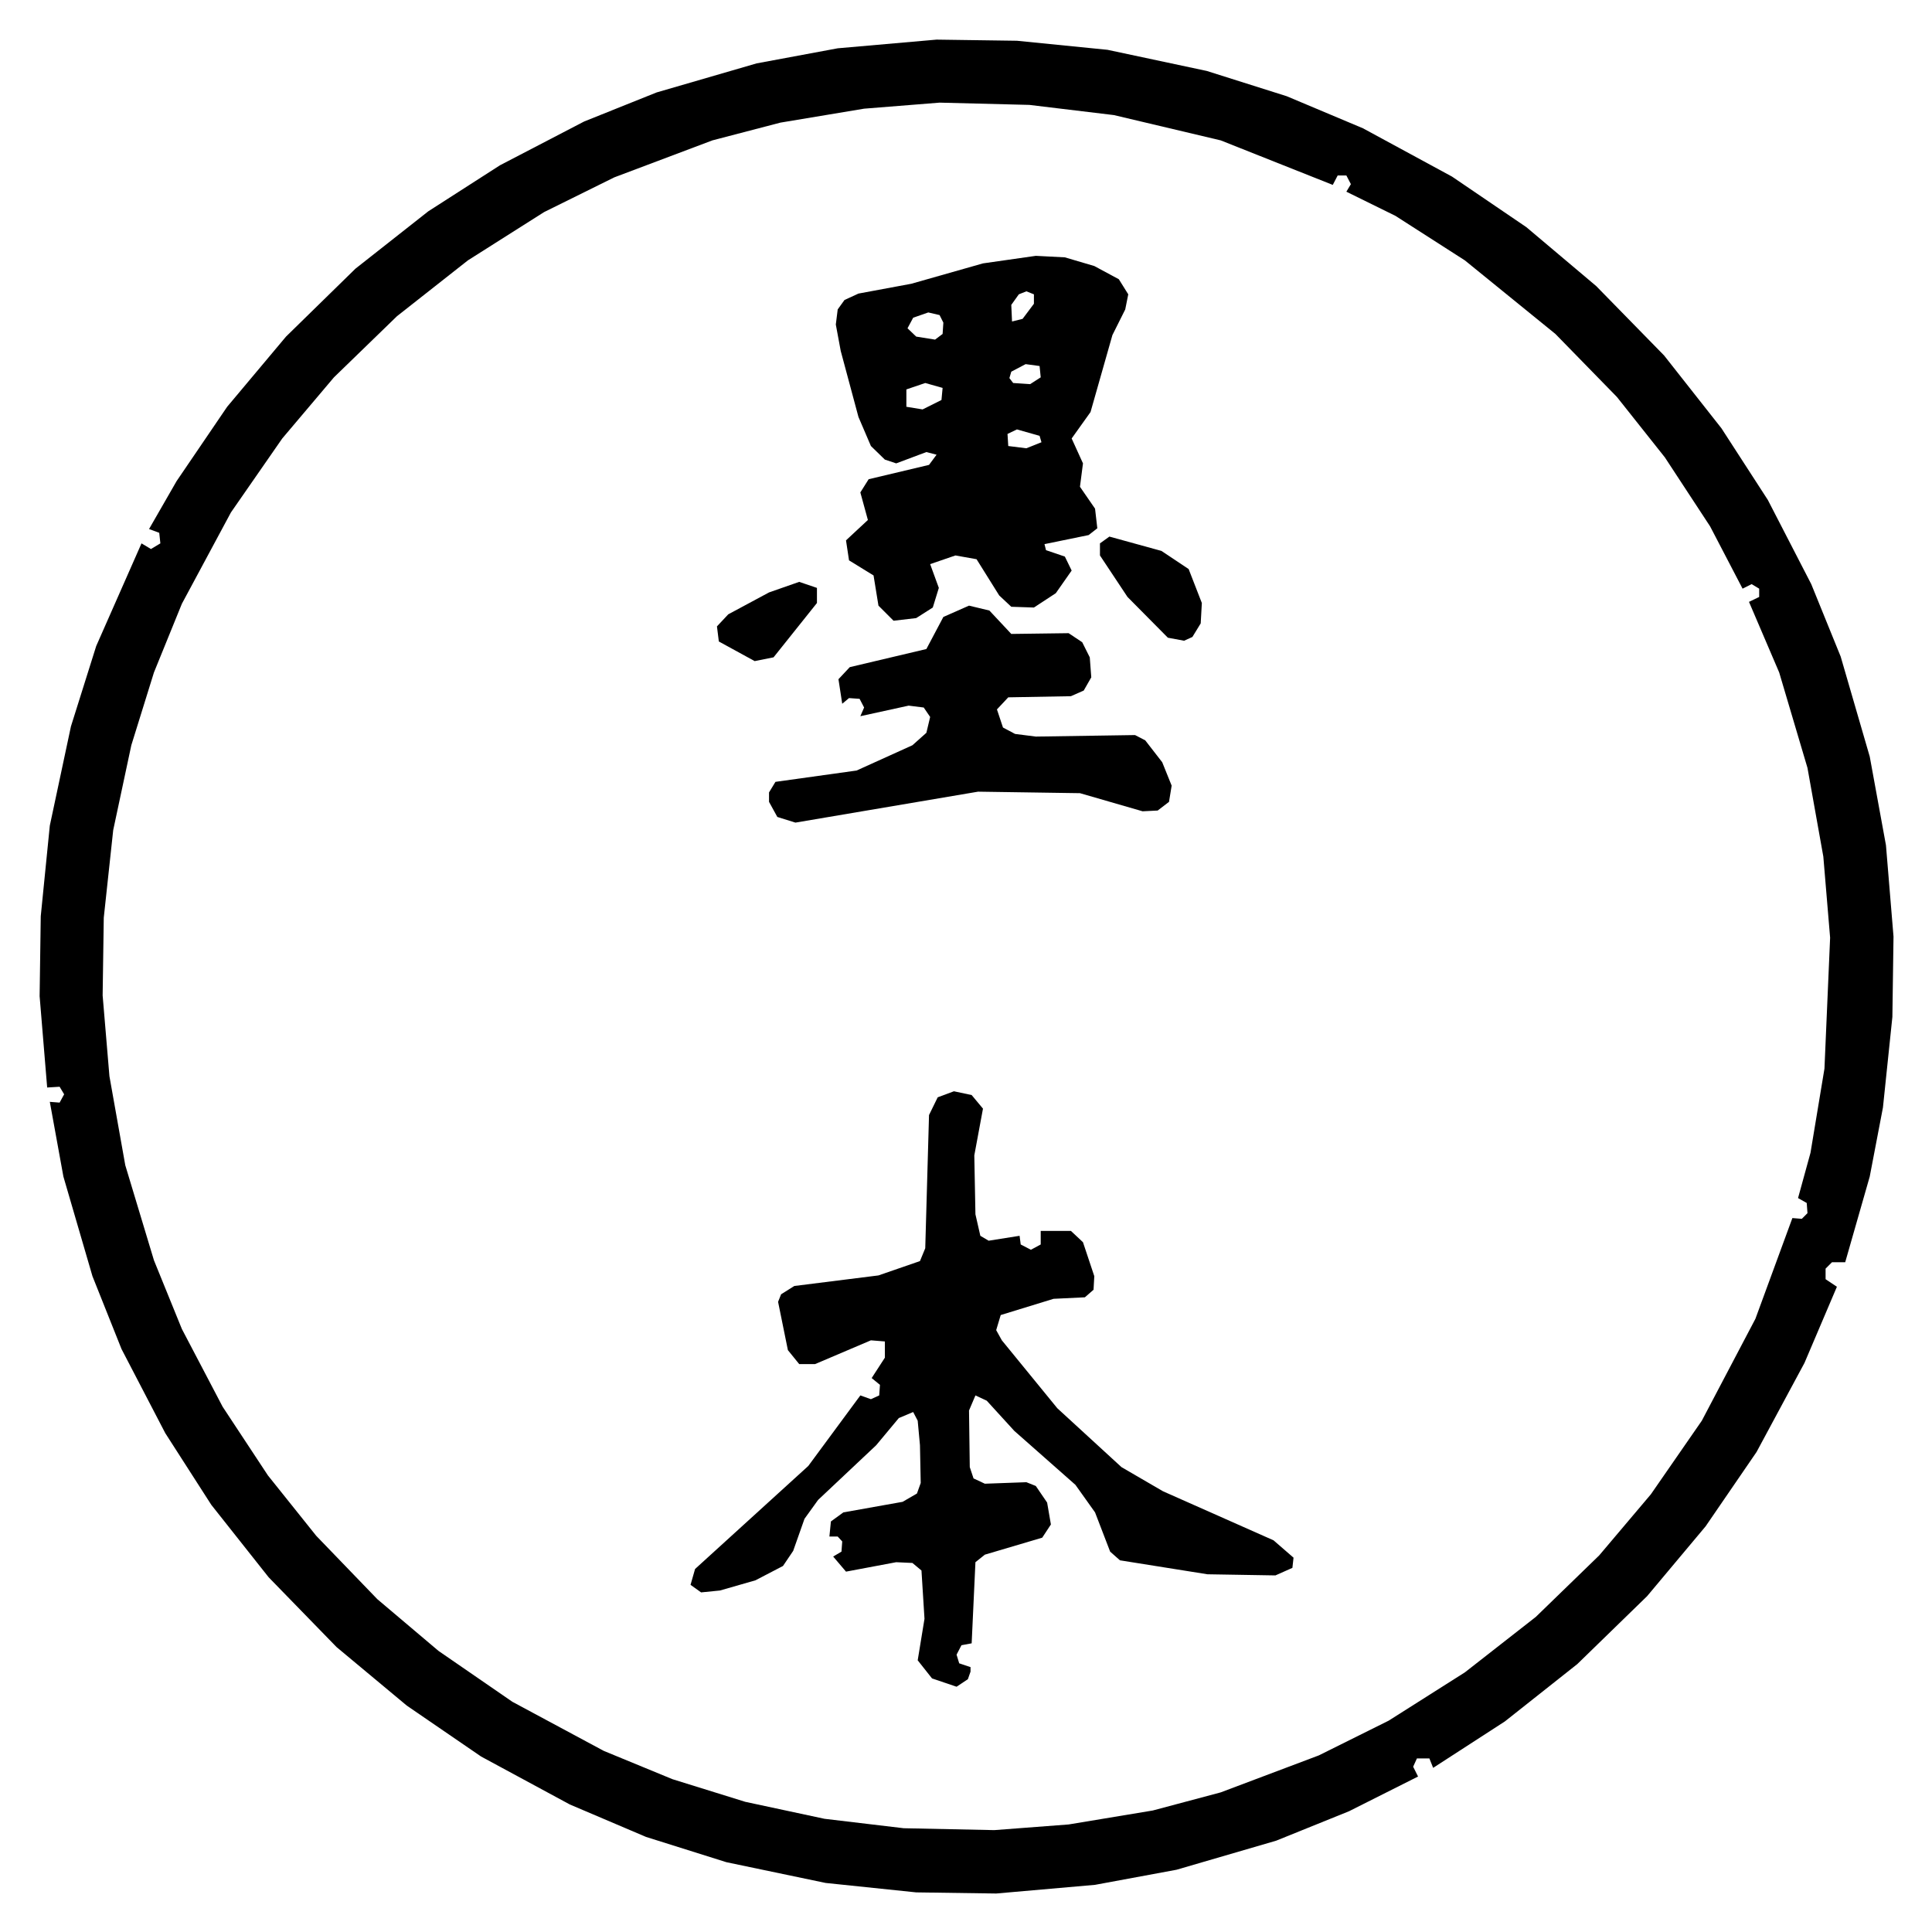
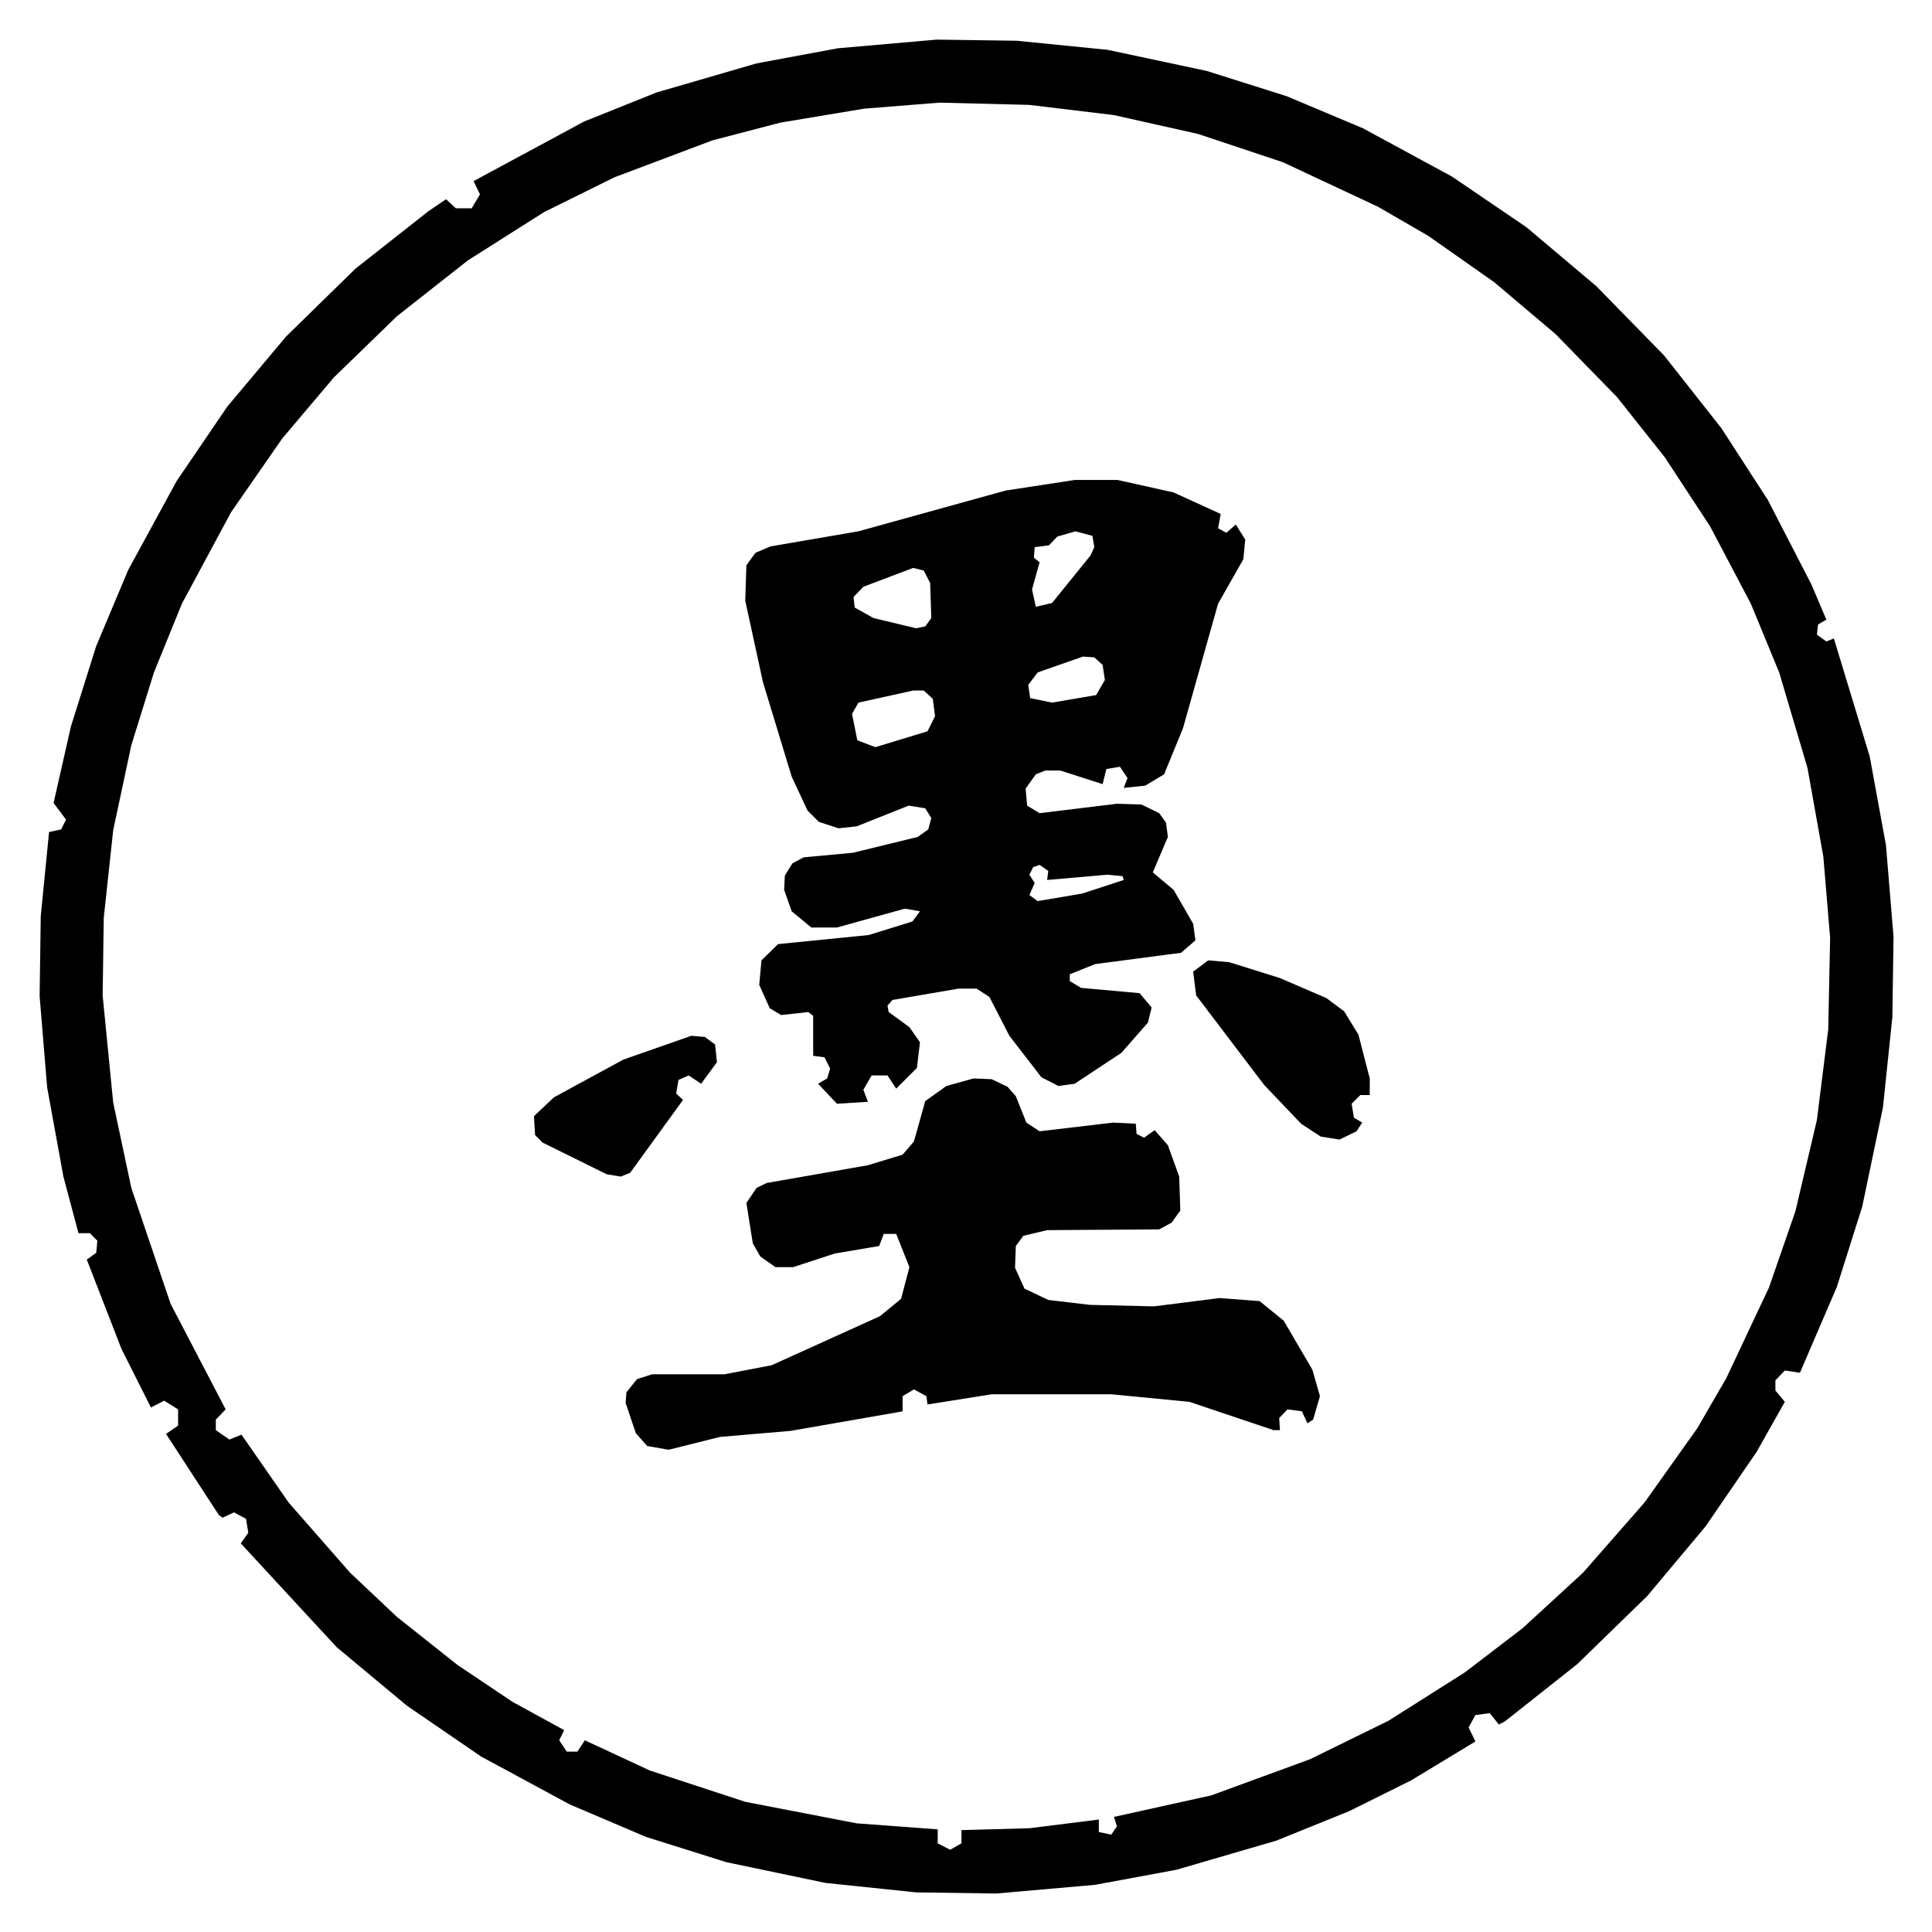
<svg xmlns="http://www.w3.org/2000/svg" width="512" height="512" viewBox="0 0 512 512">
  <rect width="512" height="512" fill="#FFFFFF" />
-   <path d="M248.2,10.5L269.5,10.8L293.5,13.2L319.8,18.8L341.0,25.5L361.2,34.0L384.8,46.8L404.5,60.2L423.0,75.8L441.0,94.2L456.2,113.5L468.5,132.5L480.0,154.8L487.8,174.0L495.5,200.5L499.8,224.0L501.8,248.2L501.5,269.5L499.0,293.5L495.5,311.8L489.0,334.5L485.5,334.5L483.8,336.2L483.8,339.0L486.8,341.0L478.2,361.2L465.5,384.8L452.0,404.5L436.5,423.0L418.0,441.0L398.8,456.2L379.8,468.5L378.8,466.0L375.5,466.0L374.5,468.2L375.8,470.8L357.5,480.0L338.2,487.8L311.8,495.5L290.2,499.5L264.0,501.8L242.8,501.5L218.8,499.0L192.5,493.5L171.2,486.8L151.0,478.2L127.5,465.5L107.8,452.0L89.2,436.5L71.2,418.0L56.0,398.8L43.8,379.8L32.2,357.5L24.5,338.2L16.8,311.8L13.2,292.0L15.8,292.2L17.0,290.0L15.8,288.0L12.5,288.2L10.5,264.0L10.8,242.8L13.2,218.8L18.8,192.5L25.5,171.2L37.5,144.0L40.0,145.5L42.5,144.0L42.2,141.2L39.5,140.2L46.8,127.5L60.2,107.8L75.8,89.2L94.2,71.2L113.5,56.0L132.5,43.8L154.8,32.2L174.0,24.5L200.5,16.8L222.0,12.8L248.2,10.5ZM249.0,27.2L229.0,28.8L206.8,32.5L188.8,37.2L162.8,47.0L144.2,56.2L124.0,69.0L105.2,83.8L88.5,100.0L74.8,116.2L61.2,135.8L48.2,160.0L40.8,178.2L34.8,197.5L30.0,220.0L27.5,243.2L27.2,263.8L29.0,285.2L33.2,308.8L40.8,334.0L48.2,352.2L59.0,372.8L71.0,391.0L83.8,407.0L100.0,423.8L116.2,437.5L135.8,451.0L160.0,464.0L178.2,471.5L197.5,477.5L218.5,482.0L239.5,484.5L263.5,485.0L283.2,483.5L305.5,479.8L323.5,475.0L349.5,465.2L368.0,456.0L388.2,443.2L407.0,428.5L423.8,412.2L437.5,396.0L451.0,376.5L465.2,349.5L475.0,322.8L477.5,323.0L479.0,321.5L478.8,318.8L476.5,317.5L479.8,305.5L483.5,283.2L485.0,248.5L483.2,227.0L479.0,203.5L471.5,178.2L463.5,159.5L466.2,158.2L466.2,156.0L464.2,154.8L461.8,156.0L453.2,139.5L441.2,121.2L428.5,105.2L412.2,88.5L388.2,69.0L369.8,57.2L356.8,50.8L358.0,48.8L356.8,46.5L354.5,46.5L353.2,49.0L323.5,37.2L295.2,30.5L272.8,27.8L249.0,27.2ZM274.5,67.8L282.2,68.2L290.0,70.5L296.5,74.0L299.0,78.0L298.2,82.0L294.8,88.8L289.0,109.2L284.0,116.2L287.0,122.8L286.2,129.0L290.2,134.8L290.8,140.0L288.5,141.8L276.8,144.2L277.2,145.8L282.2,147.5L284.0,151.2L279.8,157.2L274.0,161.0L268.0,160.8L264.8,157.8L258.8,148.2L253.2,147.2L246.5,149.5L248.8,155.8L247.2,161.0L242.8,163.8L236.8,164.5L232.8,160.5L231.5,152.5L225.0,148.5L224.2,143.2L230.0,137.8L228.0,130.5L230.2,127.0L246.2,123.2L248.2,120.5L245.5,119.8L237.5,122.8L234.5,121.8L230.8,118.2L227.5,110.5L222.8,93.0L221.5,86.0L222.0,82.0L223.8,79.5L227.5,77.8L241.5,75.2L260.5,69.8L274.5,67.8ZM272.0,77.2L270.0,78.0L268.0,80.8L268.2,85.2L271.0,84.5L274.0,80.5L274.0,78.0L272.0,77.2ZM246.0,82.8L242.0,84.2L240.5,87.0L242.8,89.2L247.8,90.0L249.8,88.5L250.0,85.5L249.0,83.5L246.0,82.8ZM271.8,96.5L268.0,98.5L267.5,100.2L268.5,101.5L273.0,101.8L275.8,100.0L275.5,97.0L271.8,96.5ZM245.2,101.5L240.2,103.2L240.2,107.8L244.5,108.5L249.5,106.0L249.8,102.8L245.2,101.5ZM269.5,113.8L267.0,115.0L267.2,118.2L272.0,118.8L276.0,117.2L275.5,115.5L269.5,113.8ZM294.0,142.2L307.8,146.0L315.0,150.8L318.5,159.8L318.2,165.2L316.0,168.8L313.8,169.8L309.5,169.0L298.8,158.2L291.5,147.2L291.5,144.0L294.0,142.2ZM211.8,154.2L216.5,155.8L216.5,159.8L205.0,174.2L200.0,175.2L190.5,170.0L190.0,166.0L193.0,162.8L203.8,157.0L211.8,154.2ZM256.8,160.5L262.2,161.8L268.0,168.0L283.2,167.8L286.8,170.2L288.8,174.2L289.2,179.5L287.2,183.0L283.8,184.5L267.2,184.8L264.2,188.0L265.8,192.8L269.0,194.5L274.5,195.2L300.8,194.8L303.5,196.2L308.0,202.0L310.5,208.2L309.8,212.5L306.8,214.8L302.8,215.0L286.2,210.2L259.2,209.8L210.8,218.0L206.0,216.5L203.8,212.5L203.8,210.0L205.5,207.2L227.0,204.2L241.8,197.5L245.5,194.2L246.5,190.0L244.8,187.5L240.8,187.0L228.0,189.8L229.0,187.5L227.8,185.2L225.0,185.0L223.2,186.5L222.2,180.0L225.2,176.8L245.5,172.0L250.0,163.5L256.8,160.5ZM252.8,289.2L257.5,290.2L260.5,293.8L258.2,306.2L258.5,321.8L259.8,327.5L262.0,328.8L270.2,327.5L270.5,329.8L273.2,331.2L275.8,329.8L275.8,326.2L283.8,326.2L287.0,329.2L290.0,338.2L289.8,341.8L287.5,343.8L279.2,344.2L265.2,348.5L264.0,352.5L265.5,355.2L280.2,373.2L297.2,388.8L308.2,395.2L337.5,408.2L342.8,412.8L342.5,415.5L338.0,417.5L320.0,417.2L296.8,413.5L294.2,411.2L290.2,400.8L285.0,393.5L268.8,379.2L261.5,371.2L258.5,369.8L256.8,373.8L257.0,388.8L258.0,391.8L261.0,393.2L272.0,392.8L274.5,393.8L277.5,398.2L278.5,404.0L276.2,407.5L261.0,412.0L258.5,414.0L257.5,435.5L254.8,436.0L253.5,438.5L254.2,440.8L257.2,441.8L257.2,443.0L256.5,445.0L253.5,447.0L247.0,444.8L243.2,440.0L245.0,429.0L244.2,416.2L241.8,414.2L237.5,414.0L224.2,416.5L220.8,412.5L223.0,411.2L223.2,408.5L222.0,407.2L219.8,407.2L220.2,403.2L223.5,400.8L239.2,398.0L243.0,395.8L244.0,393.0L243.8,383.0L243.2,376.5L242.0,374.2L238.2,375.8L232.2,383.0L216.8,397.5L213.2,402.5L210.2,411.0L207.5,415.0L200.2,418.8L190.8,421.5L185.8,422.0L183.0,420.0L184.2,415.8L214.2,388.5L228.0,369.8L230.8,370.8L233.0,369.8L233.2,367.0L231.0,365.2L234.5,359.8L234.5,355.5L230.8,355.2L216.0,361.5L211.8,361.5L208.8,357.8L206.2,345.0L207.0,343.0L210.5,340.8L232.8,338.0L243.8,334.2L245.2,330.8L246.2,295.5L248.5,290.8L252.8,289.2Z" fill="#000000" fill-rule="evenodd" />
+   <path d="M248.2,10.5L269.5,10.8L293.5,13.2L319.8,18.8L341.0,25.5L361.2,34.0L384.8,46.8L404.5,60.2L423.0,75.8L441.0,94.2L456.2,113.5L468.5,132.5L480.0,154.8L484.0,164.2L481.8,165.5L481.5,168.2L484.0,170.0L486.0,169.2L495.5,200.5L499.8,224.0L501.8,248.2L501.5,269.5L499.0,293.5L493.5,319.8L486.8,341.0L477.0,363.8L473.0,363.2L470.5,365.8L470.5,368.5L473.0,371.5L465.5,384.8L452.0,404.5L436.5,423.0L418.0,441.0L398.8,456.2L397.2,457.0L394.8,454.0L391.0,454.5L389.2,457.8L391.0,461.5L374.0,471.8L357.5,480.0L338.2,487.8L311.8,495.5L290.2,499.5L264.0,501.8L242.8,501.5L218.8,499.0L192.5,493.5L171.2,486.8L151.0,478.2L127.5,465.5L107.8,452.0L89.2,436.5L63.8,409.0L65.8,406.2L65.2,402.5L62.0,400.8L59.0,402.2L58.0,401.5L44.0,380.0L47.2,377.8L47.2,373.5L43.5,371.2L40.0,373.0L32.2,357.5L23.0,333.8L25.5,332.0L25.8,328.8L23.8,326.8L20.8,326.8L16.8,311.8L12.5,288.2L10.5,264.0L10.8,242.8L13.0,220.5L16.2,219.8L17.5,217.2L14.2,212.8L18.8,192.5L25.5,171.2L34.0,151.0L46.8,127.5L60.2,107.8L75.8,89.2L94.2,71.2L113.5,56.0L118.2,52.8L120.8,55.2L125.0,55.2L127.2,51.5L125.5,48.0L154.8,32.2L174.0,24.5L200.5,16.8L222.0,12.8L248.2,10.5ZM249.0,27.2L229.0,28.8L206.8,32.5L188.8,37.2L162.8,47.0L144.2,56.2L124.0,69.0L105.2,83.8L88.5,100.0L74.8,116.2L61.2,135.8L48.2,160.0L40.8,178.2L34.8,197.5L30.0,220.0L27.5,243.2L27.2,263.8L30.0,292.2L34.8,314.8L45.2,345.5L59.8,373.5L57.2,376.2L57.2,379.0L60.8,381.5L64.0,380.2L76.5,398.2L92.8,416.8L105.2,428.5L121.2,441.2L135.8,451.0L149.5,458.5L148.2,461.2L150.2,464.2L153.0,464.2L155.0,461.2L172.2,469.2L197.5,477.5L227.0,483.2L248.5,484.8L248.5,488.5L251.8,490.2L254.8,488.5L254.8,485.0L272.8,484.5L291.2,482.2L291.2,485.5L294.5,486.2L296.0,484.0L295.2,481.5L321.0,475.8L347.2,466.2L368.0,456.0L388.2,443.2L403.5,431.5L419.5,416.8L435.8,398.2L449.8,378.5L457.5,365.2L468.8,341.2L475.8,321.0L481.5,296.8L484.5,272.8L485.0,248.5L483.2,227.0L479.0,203.5L471.5,178.2L464.0,160.0L453.2,139.5L441.2,121.2L428.5,105.2L412.2,88.5L396.0,74.8L378.5,62.5L365.2,54.8L340.0,43.0L317.5,35.5L295.2,30.5L272.8,27.8L249.0,27.2ZM284.8,127.2L296.2,127.2L311.0,130.5L323.5,136.2L322.8,140.0L325.0,141.2L327.5,139.0L330.0,143.0L329.5,148.2L322.8,160.0L313.5,193.0L308.5,205.2L303.5,208.2L297.8,208.8L298.8,206.2L296.8,203.2L293.2,203.8L292.2,207.8L281.0,204.2L277.0,204.2L274.5,205.2L271.8,209.0L272.2,213.5L275.5,215.5L296.0,213.0L302.5,213.2L307.2,215.5L309.0,218.0L309.5,221.8L305.5,231.2L311.0,235.8L316.2,244.8L316.8,249.2L313.0,252.5L290.2,255.5L283.5,258.2L283.5,260.0L286.5,261.8L302.0,263.2L305.2,267.0L304.2,271.0L297.2,279.0L284.8,287.2L280.5,287.8L276.0,285.5L267.5,274.5L262.2,264.2L258.8,262.0L254.0,262.0L236.5,265.0L235.2,266.5L235.5,268.2L241.0,272.2L243.8,276.2L243.0,283.0L237.5,288.5L235.2,285.0L231.0,285.0L228.8,288.8L230.0,292.0L221.8,292.5L216.8,287.2L219.2,285.8L220.0,283.2L218.5,280.2L215.5,279.8L215.5,269.2L214.2,268.2L207.0,269.0L204.0,267.2L201.2,261.0L201.8,254.5L206.2,250.2L230.2,247.8L241.8,244.2L243.8,241.5L239.8,240.8L221.8,245.8L215.0,245.8L209.8,241.5L207.8,235.8L208.0,232.0L210.0,228.8L213.0,227.2L226.0,226.0L243.2,221.8L246.0,219.8L246.8,216.8L245.2,214.2L240.8,213.5L227.0,219.0L222.2,219.5L217.0,217.8L214.0,214.8L209.8,205.8L202.2,180.8L197.5,159.2L197.8,149.8L200.2,146.5L204.2,144.8L227.5,140.8L266.5,130.0L284.8,127.2ZM285.0,140.8L280.2,142.2L278.0,144.5L274.2,145.0L274.0,147.8L275.5,149.0L273.5,156.2L274.5,160.8L278.8,159.8L289.0,147.2L290.0,145.0L289.5,142.0L285.0,140.8ZM242.0,150.5L228.8,155.5L226.2,158.2L226.5,161.0L231.5,163.8L242.8,166.5L245.2,166.0L246.8,163.8L246.5,154.5L244.8,151.2L242.0,150.5ZM287.0,174.0L275.0,178.2L272.5,181.5L273.0,185.0L278.8,186.2L290.5,184.2L292.8,180.2L292.2,176.2L290.0,174.2L287.0,174.0ZM242.0,183.0L227.5,186.2L225.8,189.2L227.2,196.2L232.0,198.0L245.8,193.8L247.8,189.8L247.2,185.2L244.8,183.0L242.0,183.0ZM275.5,229.2L273.8,229.8L272.8,231.8L274.2,234.0L272.8,237.2L275.0,238.8L286.8,236.8L297.8,233.2L297.5,232.2L293.5,231.8L277.5,233.2L277.8,230.8L275.5,229.2ZM320.2,254.5L325.8,255.0L339.2,259.2L351.5,264.5L356.2,268.0L360.0,274.2L363.0,285.8L363.0,290.2L360.5,290.2L358.2,292.5L358.8,296.2L361.0,297.5L359.5,299.8L355.0,302.0L350.0,301.2L344.8,297.8L335.0,287.5L317.0,263.8L316.2,257.5L320.2,254.5ZM183.2,274.5L186.8,274.8L189.5,276.8L190.0,281.5L185.8,287.2L182.5,285.0L179.8,286.2L179.2,289.8L181.0,291.5L167.0,310.8L164.5,311.8L160.8,311.2L143.8,302.8L141.8,300.8L141.5,295.8L146.8,290.8L165.2,280.8L183.2,274.5ZM258.0,285.8L262.8,286.0L267.0,288.0L269.2,290.5L272.0,297.5L275.5,299.8L295.0,297.5L301.0,297.8L301.2,300.5L303.2,301.5L306.0,299.5L309.5,303.5L312.5,311.8L312.8,320.8L310.5,324.0L307.2,325.8L277.5,326.0L271.2,327.5L269.2,330.2L269.0,336.0L271.5,341.5L277.8,344.5L288.8,345.8L305.8,346.2L323.2,344.0L333.8,344.8L340.2,350.0L347.8,363.0L349.8,370.0L348.0,376.2L346.5,377.2L345.0,374.0L341.2,373.5L339.0,375.8L339.2,379.0L337.5,379.0L315.2,371.5L294.5,369.5L262.8,369.5L245.8,372.2L245.5,370.0L242.2,368.2L239.2,370.0L239.2,374.0L238.2,374.2L209.5,379.2L190.8,380.8L177.2,384.2L171.5,383.2L168.5,379.8L165.8,371.8L166.0,369.0L168.8,365.5L172.8,364.2L192.0,364.2L204.5,361.8L233.2,348.8L238.8,344.2L241.0,335.8L237.5,327.0L234.2,327.0L233.0,330.2L221.2,332.2L210.2,335.8L205.5,335.8L201.5,333.0L199.5,329.5L197.8,318.8L200.5,314.8L203.2,313.5L230.0,308.8L239.2,306.0L242.2,302.5L245.2,291.8L250.8,287.8L258.0,285.8Z" fill="#000000" fill-rule="evenodd" />
</svg>
